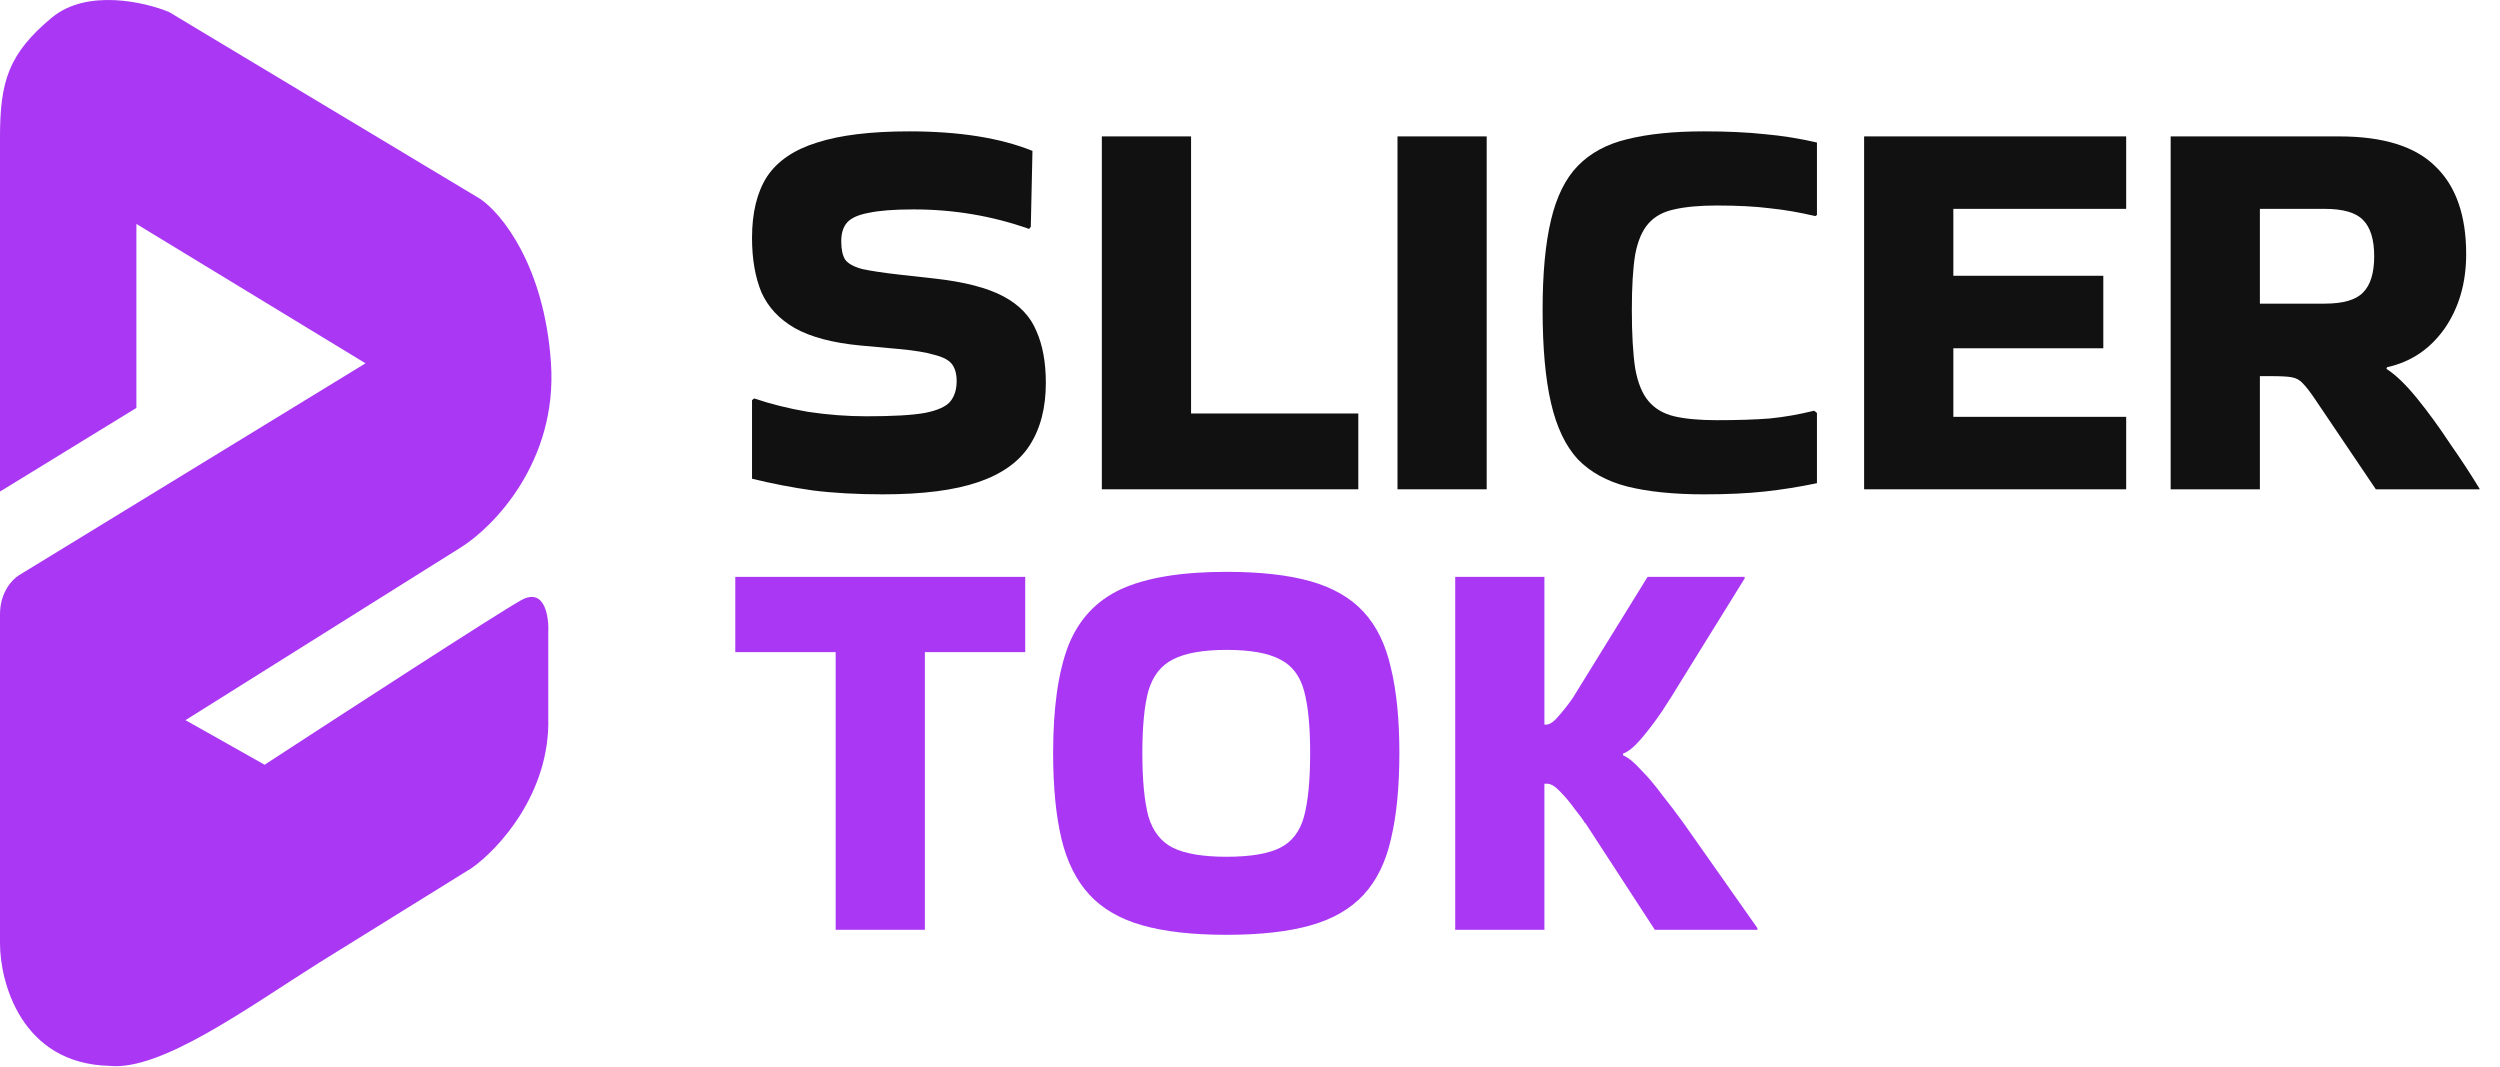
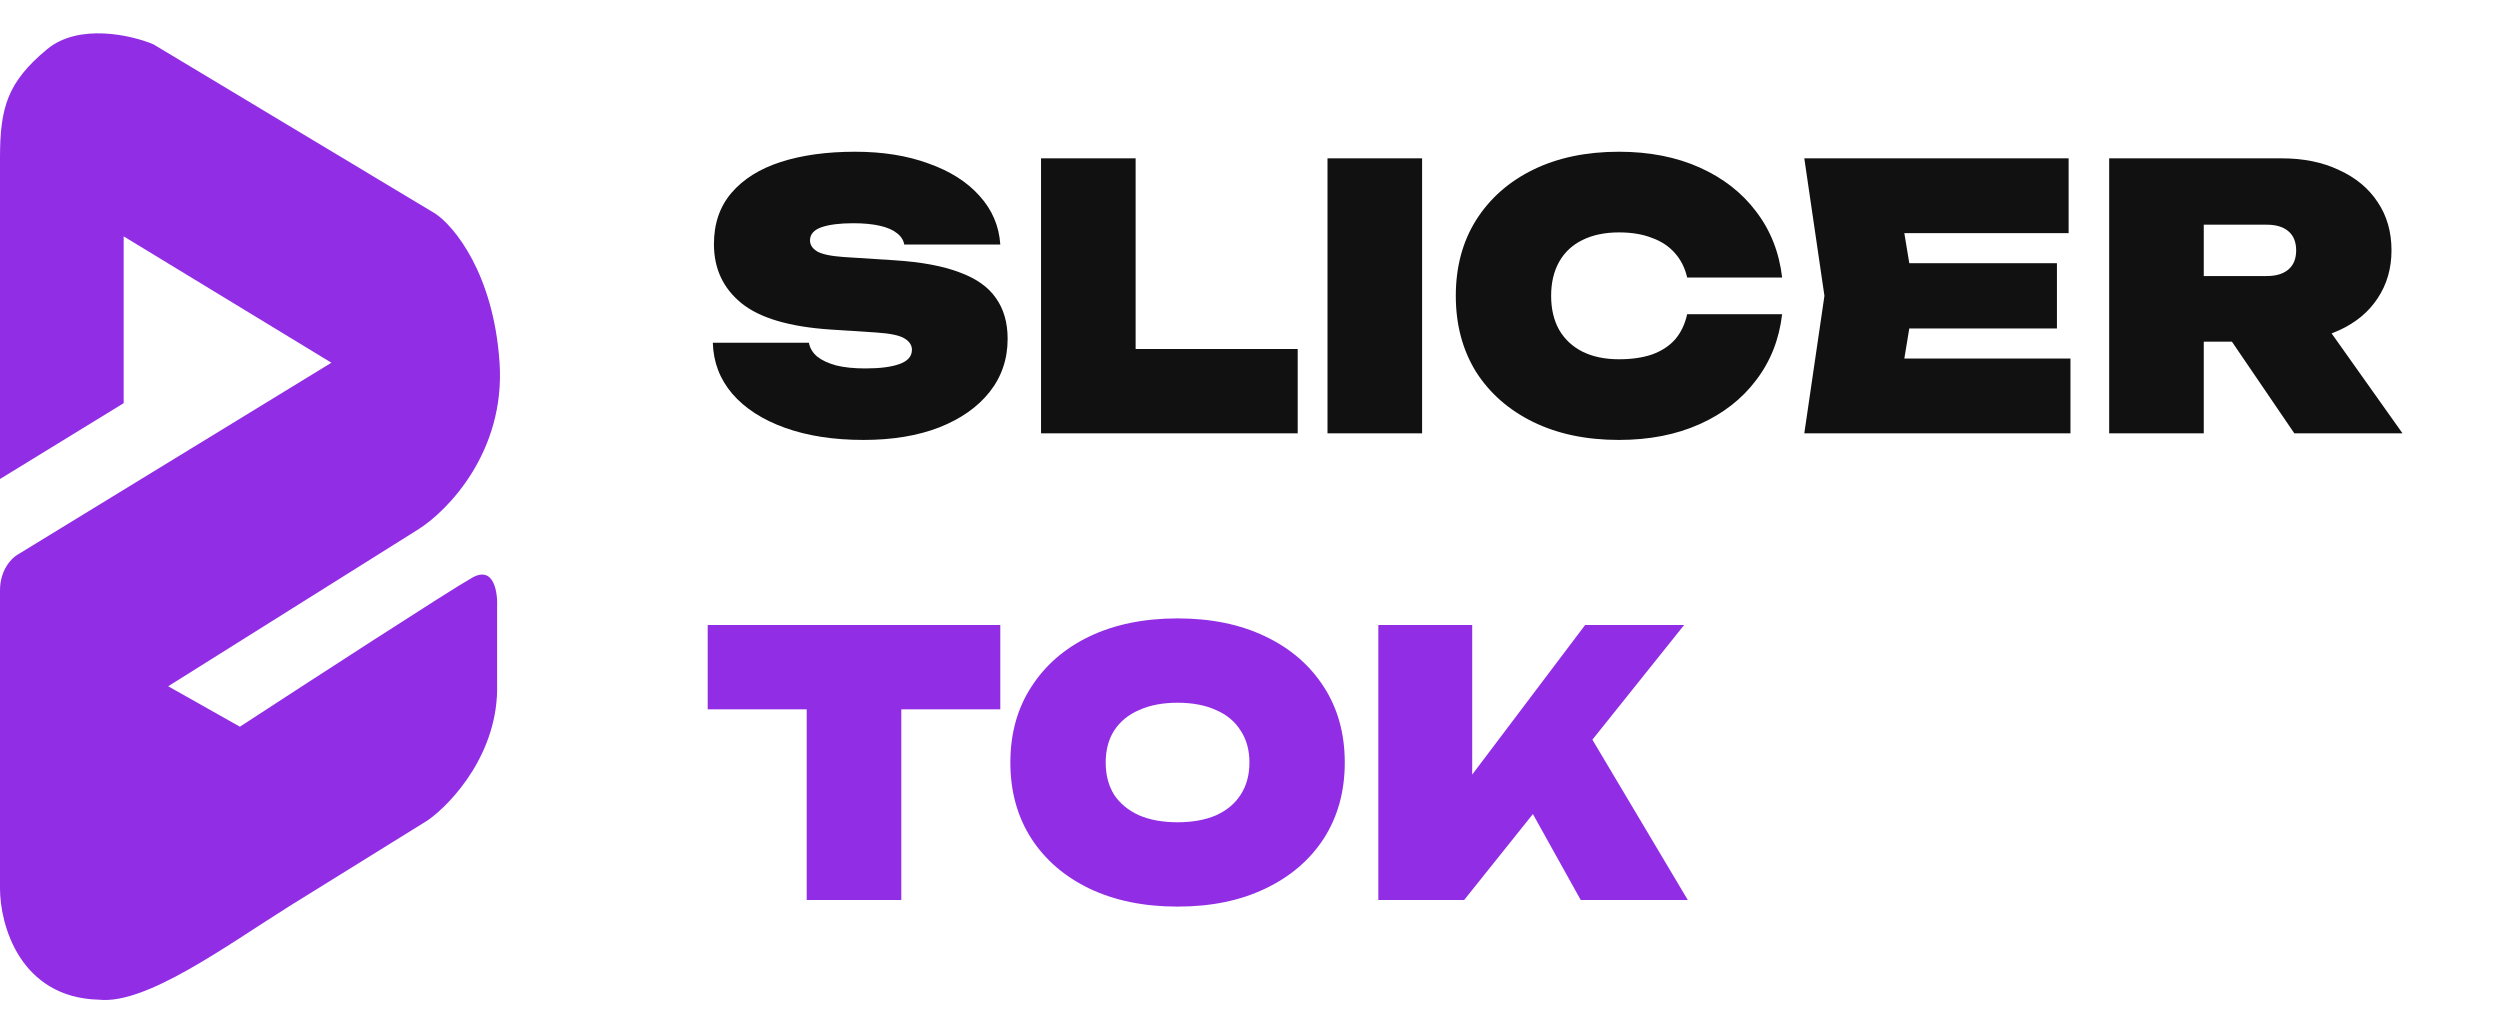
- <svg xmlns="http://www.w3.org/2000/svg" width="68" height="29" viewBox="0 0 68 29" fill="none">
-   <path d="M3.71 11.095L0 13.37V3.74C0 2.224 0.223 1.465 1.41 0.479C2.359 -0.309 3.932 0.05 4.6 0.328L13.058 5.408C13.627 5.787 14.809 7.213 14.987 9.882C15.165 12.551 13.429 14.331 12.539 14.887L5.045 19.588L7.197 20.801C9.25 19.462 13.518 16.692 14.171 16.328C14.824 15.963 14.938 16.782 14.913 17.237V19.512C14.972 21.575 13.553 23.101 12.836 23.607L8.681 26.185C6.752 27.398 4.377 29.142 2.968 28.991C0.594 28.93 0 26.741 0 25.654V16.707C0 16.1 0.346 15.746 0.519 15.645L9.942 9.882L3.71 6.091V11.095Z" fill="#A937F4" />
-   <path d="M42.008 25.29H39.582V15.691H42.008V19.709C42.029 19.709 42.044 19.709 42.054 19.709C42.155 19.709 42.271 19.628 42.403 19.467C42.544 19.305 42.671 19.143 42.782 18.981L44.814 15.691H47.453V15.736L45.724 18.526C45.572 18.779 45.401 19.052 45.209 19.345C45.016 19.628 44.824 19.881 44.632 20.104C44.45 20.316 44.288 20.447 44.147 20.498V20.544C44.288 20.604 44.45 20.736 44.632 20.938C44.824 21.13 45.016 21.357 45.209 21.62C45.411 21.873 45.603 22.126 45.785 22.378L47.802 25.245V25.29H45.011L43.116 22.378V22.394C43.055 22.293 42.959 22.161 42.828 21.999C42.706 21.828 42.575 21.671 42.433 21.529C42.302 21.388 42.185 21.317 42.084 21.317C42.064 21.317 42.049 21.317 42.039 21.317C42.029 21.317 42.019 21.317 42.008 21.317V25.29Z" fill="#A937F4" />
-   <path d="M28.645 20.483C28.645 19.259 28.782 18.289 29.055 17.571C29.338 16.853 29.818 16.337 30.495 16.024C31.183 15.711 32.138 15.554 33.361 15.554C34.282 15.554 35.045 15.64 35.651 15.812C36.258 15.984 36.738 16.262 37.092 16.646C37.446 17.03 37.694 17.541 37.835 18.178C37.987 18.804 38.063 19.573 38.063 20.483C38.063 21.403 37.987 22.181 37.835 22.818C37.694 23.445 37.446 23.951 37.092 24.335C36.738 24.719 36.258 24.997 35.651 25.169C35.045 25.341 34.282 25.427 33.361 25.427C32.441 25.427 31.678 25.341 31.072 25.169C30.465 24.997 29.985 24.719 29.631 24.335C29.277 23.951 29.024 23.445 28.872 22.818C28.721 22.181 28.645 21.403 28.645 20.483ZM33.361 23.304C34.009 23.304 34.494 23.223 34.817 23.061C35.141 22.899 35.358 22.616 35.469 22.212C35.581 21.797 35.636 21.221 35.636 20.483C35.636 19.755 35.581 19.189 35.469 18.784C35.358 18.38 35.141 18.097 34.817 17.935C34.494 17.763 34.009 17.677 33.361 17.677C32.725 17.677 32.239 17.763 31.906 17.935C31.582 18.097 31.36 18.38 31.238 18.784C31.127 19.189 31.072 19.755 31.072 20.483C31.072 21.221 31.127 21.797 31.238 22.212C31.36 22.616 31.582 22.899 31.906 23.061C32.239 23.223 32.725 23.304 33.361 23.304Z" fill="#A937F4" />
-   <path d="M22.73 25.29V17.738H20V15.691H27.886V17.738H25.156V25.29H22.73Z" fill="#A937F4" />
-   <path d="M61.469 13.309H59.042V3.71H63.623C64.826 3.71 65.7 3.983 66.246 4.529C66.802 5.064 67.08 5.858 67.08 6.91C67.08 7.698 66.883 8.376 66.489 8.942C66.094 9.498 65.574 9.847 64.927 9.988L64.912 10.034C65.164 10.195 65.442 10.463 65.746 10.838C66.049 11.212 66.347 11.621 66.64 12.066C66.944 12.501 67.212 12.91 67.444 13.294V13.309H64.623L62.986 10.883C62.844 10.671 62.728 10.519 62.637 10.428C62.556 10.337 62.455 10.281 62.333 10.261C62.222 10.241 62.04 10.231 61.787 10.231H61.469V13.309ZM63.228 5.681H61.469V8.259H63.228C63.734 8.259 64.082 8.158 64.275 7.956C64.477 7.754 64.578 7.425 64.578 6.97C64.578 6.515 64.477 6.187 64.275 5.984C64.082 5.782 63.734 5.681 63.228 5.681Z" fill="#111111" />
-   <path d="M50.704 13.309V3.71H57.832V5.681H53.131V7.501H57.21V9.473H53.131V11.338H57.832V13.309H50.704Z" fill="#111111" />
-   <path d="M49.421 11.232V13.143C48.935 13.244 48.46 13.32 47.995 13.37C47.53 13.421 46.979 13.446 46.342 13.446C45.523 13.446 44.831 13.375 44.264 13.234C43.708 13.092 43.258 12.844 42.915 12.491C42.581 12.127 42.338 11.616 42.187 10.959C42.035 10.302 41.959 9.457 41.959 8.426C41.959 7.435 42.035 6.621 42.187 5.985C42.338 5.348 42.581 4.857 42.915 4.513C43.258 4.16 43.708 3.917 44.264 3.785C44.831 3.644 45.523 3.573 46.342 3.573C46.979 3.573 47.53 3.598 47.995 3.649C48.46 3.689 48.935 3.765 49.421 3.876V5.848L49.375 5.878C48.951 5.777 48.541 5.706 48.147 5.666C47.752 5.615 47.267 5.59 46.691 5.59C46.226 5.59 45.842 5.626 45.538 5.696C45.245 5.757 45.013 5.883 44.841 6.075C44.669 6.268 44.547 6.551 44.477 6.925C44.416 7.299 44.386 7.799 44.386 8.426C44.386 9.083 44.416 9.614 44.477 10.018C44.547 10.413 44.669 10.711 44.841 10.913C45.013 11.116 45.245 11.252 45.538 11.323C45.842 11.394 46.226 11.429 46.691 11.429C47.257 11.429 47.737 11.414 48.132 11.383C48.536 11.343 48.94 11.272 49.345 11.171L49.421 11.232Z" fill="#111111" />
-   <path d="M40.438 13.309H38.012V3.71H40.438V13.309Z" fill="#111111" />
-   <path d="M36.946 11.247V13.309H29.97V3.71H32.397V11.247H36.946Z" fill="#111111" />
-   <path d="M20.516 10.838C20.961 10.989 21.446 11.111 21.972 11.201C22.508 11.282 23.038 11.323 23.564 11.323C24.282 11.323 24.813 11.293 25.156 11.232C25.51 11.161 25.743 11.055 25.854 10.913C25.965 10.772 26.021 10.59 26.021 10.367C26.021 10.175 25.98 10.024 25.899 9.912C25.819 9.801 25.662 9.715 25.429 9.655C25.197 9.584 24.853 9.528 24.398 9.488L23.397 9.397C22.649 9.326 22.058 9.169 21.623 8.927C21.198 8.684 20.895 8.36 20.713 7.956C20.541 7.542 20.455 7.046 20.455 6.47C20.455 5.782 20.592 5.226 20.864 4.802C21.148 4.377 21.603 4.069 22.229 3.876C22.856 3.674 23.69 3.573 24.732 3.573C26.087 3.573 27.204 3.75 28.083 4.104L28.038 6.166L27.992 6.227C26.991 5.873 25.945 5.696 24.853 5.696C24.327 5.696 23.923 5.727 23.64 5.787C23.357 5.838 23.16 5.924 23.048 6.045C22.937 6.166 22.882 6.338 22.882 6.561C22.882 6.783 22.917 6.95 22.988 7.061C23.069 7.172 23.225 7.258 23.458 7.319C23.69 7.37 24.029 7.42 24.474 7.471L25.429 7.577C26.238 7.668 26.86 7.83 27.295 8.062C27.73 8.295 28.028 8.608 28.189 9.002C28.361 9.387 28.447 9.857 28.447 10.413C28.447 11.09 28.301 11.656 28.008 12.111C27.724 12.556 27.259 12.89 26.612 13.112C25.965 13.335 25.101 13.446 24.019 13.446C23.311 13.446 22.674 13.411 22.108 13.34C21.542 13.259 20.991 13.153 20.455 13.021V10.883L20.516 10.838Z" fill="#111111" />
+ <svg xmlns="http://www.w3.org/2000/svg" width="75" height="31" viewBox="0 0 75 31" fill="none">
+   <path d="M21.385 10.283H24.267C24.296 10.444 24.381 10.584 24.52 10.701C24.659 10.811 24.85 10.899 25.092 10.965C25.334 11.024 25.624 11.053 25.961 11.053C26.401 11.053 26.742 11.009 26.984 10.921C27.233 10.833 27.358 10.69 27.358 10.492C27.358 10.36 27.288 10.25 27.149 10.162C27.01 10.067 26.724 10.004 26.291 9.975L24.927 9.887C23.688 9.806 22.793 9.542 22.243 9.095C21.693 8.648 21.418 8.057 21.418 7.324C21.418 6.708 21.594 6.195 21.946 5.784C22.298 5.373 22.789 5.065 23.42 4.86C24.058 4.655 24.802 4.552 25.653 4.552C26.482 4.552 27.215 4.669 27.853 4.904C28.498 5.131 29.008 5.454 29.382 5.872C29.763 6.29 29.972 6.778 30.009 7.335H27.127C27.105 7.203 27.032 7.089 26.907 6.994C26.79 6.899 26.621 6.825 26.401 6.774C26.181 6.723 25.913 6.697 25.598 6.697C25.195 6.697 24.876 6.737 24.641 6.818C24.414 6.899 24.3 7.031 24.3 7.214C24.3 7.339 24.366 7.445 24.498 7.533C24.637 7.621 24.901 7.68 25.29 7.709L26.83 7.808C27.637 7.859 28.289 7.98 28.788 8.171C29.287 8.354 29.65 8.611 29.877 8.941C30.112 9.271 30.229 9.678 30.229 10.162C30.229 10.771 30.049 11.302 29.69 11.757C29.331 12.212 28.825 12.567 28.172 12.824C27.527 13.073 26.771 13.198 25.906 13.198C25.011 13.198 24.227 13.077 23.552 12.835C22.877 12.593 22.349 12.252 21.968 11.812C21.594 11.372 21.4 10.862 21.385 10.283Z" fill="#111111" />
+   <path d="M34.069 4.75V11.746L32.793 10.47H38.931V13H31.231V4.75H34.069Z" fill="#111111" />
+   <path d="M39.825 4.75H42.663V13H39.825V4.75Z" fill="#111111" />
+   <path d="M53.464 9.425C53.376 10.18 53.116 10.84 52.683 11.405C52.258 11.97 51.693 12.41 50.989 12.725C50.285 13.04 49.479 13.198 48.569 13.198C47.587 13.198 46.729 13.018 45.995 12.659C45.262 12.3 44.69 11.797 44.279 11.152C43.876 10.499 43.674 9.74 43.674 8.875C43.674 8.01 43.876 7.254 44.279 6.609C44.69 5.956 45.262 5.45 45.995 5.091C46.729 4.732 47.587 4.552 48.569 4.552C49.479 4.552 50.285 4.71 50.989 5.025C51.693 5.34 52.258 5.78 52.683 6.345C53.116 6.91 53.376 7.57 53.464 8.325H50.615C50.549 8.039 50.428 7.797 50.252 7.599C50.076 7.394 49.845 7.24 49.559 7.137C49.281 7.027 48.951 6.972 48.569 6.972C48.144 6.972 47.777 7.049 47.469 7.203C47.169 7.35 46.938 7.566 46.776 7.852C46.615 8.138 46.534 8.479 46.534 8.875C46.534 9.271 46.615 9.612 46.776 9.898C46.938 10.177 47.169 10.393 47.469 10.547C47.777 10.701 48.144 10.778 48.569 10.778C48.951 10.778 49.281 10.73 49.559 10.635C49.845 10.532 50.076 10.382 50.252 10.184C50.428 9.979 50.549 9.726 50.615 9.425H53.464Z" fill="#111111" />
+   <path d="M61.708 7.896V9.854H55.492V7.896H61.708ZM57.44 8.875L56.934 11.944L55.855 10.756H62.114V13H54.129L54.733 8.875L54.129 4.75H62.059V6.994H55.855L56.934 5.806L57.44 8.875Z" fill="#111111" />
+   <path d="M65.233 8.281H68.005C68.284 8.281 68.5 8.215 68.654 8.083C68.808 7.951 68.885 7.76 68.885 7.511C68.885 7.262 68.808 7.071 68.654 6.939C68.5 6.807 68.284 6.741 68.005 6.741H64.837L66.113 5.465V13H63.275V4.75H68.445C69.105 4.75 69.681 4.867 70.172 5.102C70.671 5.329 71.056 5.648 71.327 6.059C71.606 6.47 71.745 6.954 71.745 7.511C71.745 8.054 71.606 8.534 71.327 8.952C71.056 9.363 70.671 9.682 70.172 9.909C69.681 10.136 69.105 10.25 68.445 10.25H65.233V8.281ZM66.201 9.139H69.336L72.075 13H68.83L66.201 9.139Z" fill="#111111" />
+   <path d="M24.201 19.971H27.039V27H24.201V19.971ZM21.231 18.75H30.009V21.28H21.231V18.75Z" fill="#912DE4" />
+   <path d="M35.327 27.198C34.322 27.198 33.442 27.018 32.687 26.659C31.939 26.3 31.356 25.797 30.938 25.152C30.52 24.499 30.311 23.74 30.311 22.875C30.311 22.01 30.52 21.254 30.938 20.609C31.356 19.956 31.939 19.45 32.687 19.091C33.442 18.732 34.322 18.552 35.327 18.552C36.332 18.552 37.208 18.732 37.956 19.091C38.711 19.45 39.298 19.956 39.716 20.609C40.134 21.254 40.343 22.01 40.343 22.875C40.343 23.74 40.134 24.499 39.716 25.152C39.298 25.797 38.711 26.3 37.956 26.659C37.208 27.018 36.332 27.198 35.327 27.198ZM35.327 24.668C35.774 24.668 36.159 24.598 36.482 24.459C36.805 24.312 37.05 24.107 37.219 23.843C37.395 23.572 37.483 23.249 37.483 22.875C37.483 22.501 37.395 22.182 37.219 21.918C37.05 21.647 36.805 21.441 36.482 21.302C36.159 21.155 35.774 21.082 35.327 21.082C34.88 21.082 34.495 21.155 34.172 21.302C33.849 21.441 33.6 21.647 33.424 21.918C33.255 22.182 33.171 22.501 33.171 22.875C33.171 23.249 33.255 23.572 33.424 23.843C33.6 24.107 33.849 24.312 34.172 24.459C34.495 24.598 34.88 24.668 35.327 24.668Z" fill="#912DE4" />
+   <path d="M41.35 27V18.75H44.166V24.789L43.451 24.184L47.554 18.75H50.524L43.924 27H41.35ZM45.31 23.205L47.4 21.566L50.634 27H47.422L45.31 23.205Z" fill="#912DE4" />
+   <path d="M3.71 12.095L0 14.37V4.74C0 3.224 0.223 2.465 1.41 1.479C2.359 0.691 3.932 1.05 4.6 1.328L13.058 6.408C13.627 6.787 14.809 8.213 14.987 10.882C15.165 13.551 13.429 15.331 12.539 15.887L5.045 20.588L7.197 21.801C9.25 20.462 13.518 17.692 14.171 17.328C14.824 16.963 14.938 17.782 14.913 18.237V20.512C14.972 22.575 13.553 24.101 12.836 24.607L8.681 27.185C6.752 28.398 4.377 30.142 2.968 29.991C0.594 29.93 0 27.741 0 26.654V17.707C0 17.1 0.346 16.746 0.519 16.645L9.942 10.882L3.71 7.091V12.095Z" fill="#912DE4" />
</svg>
